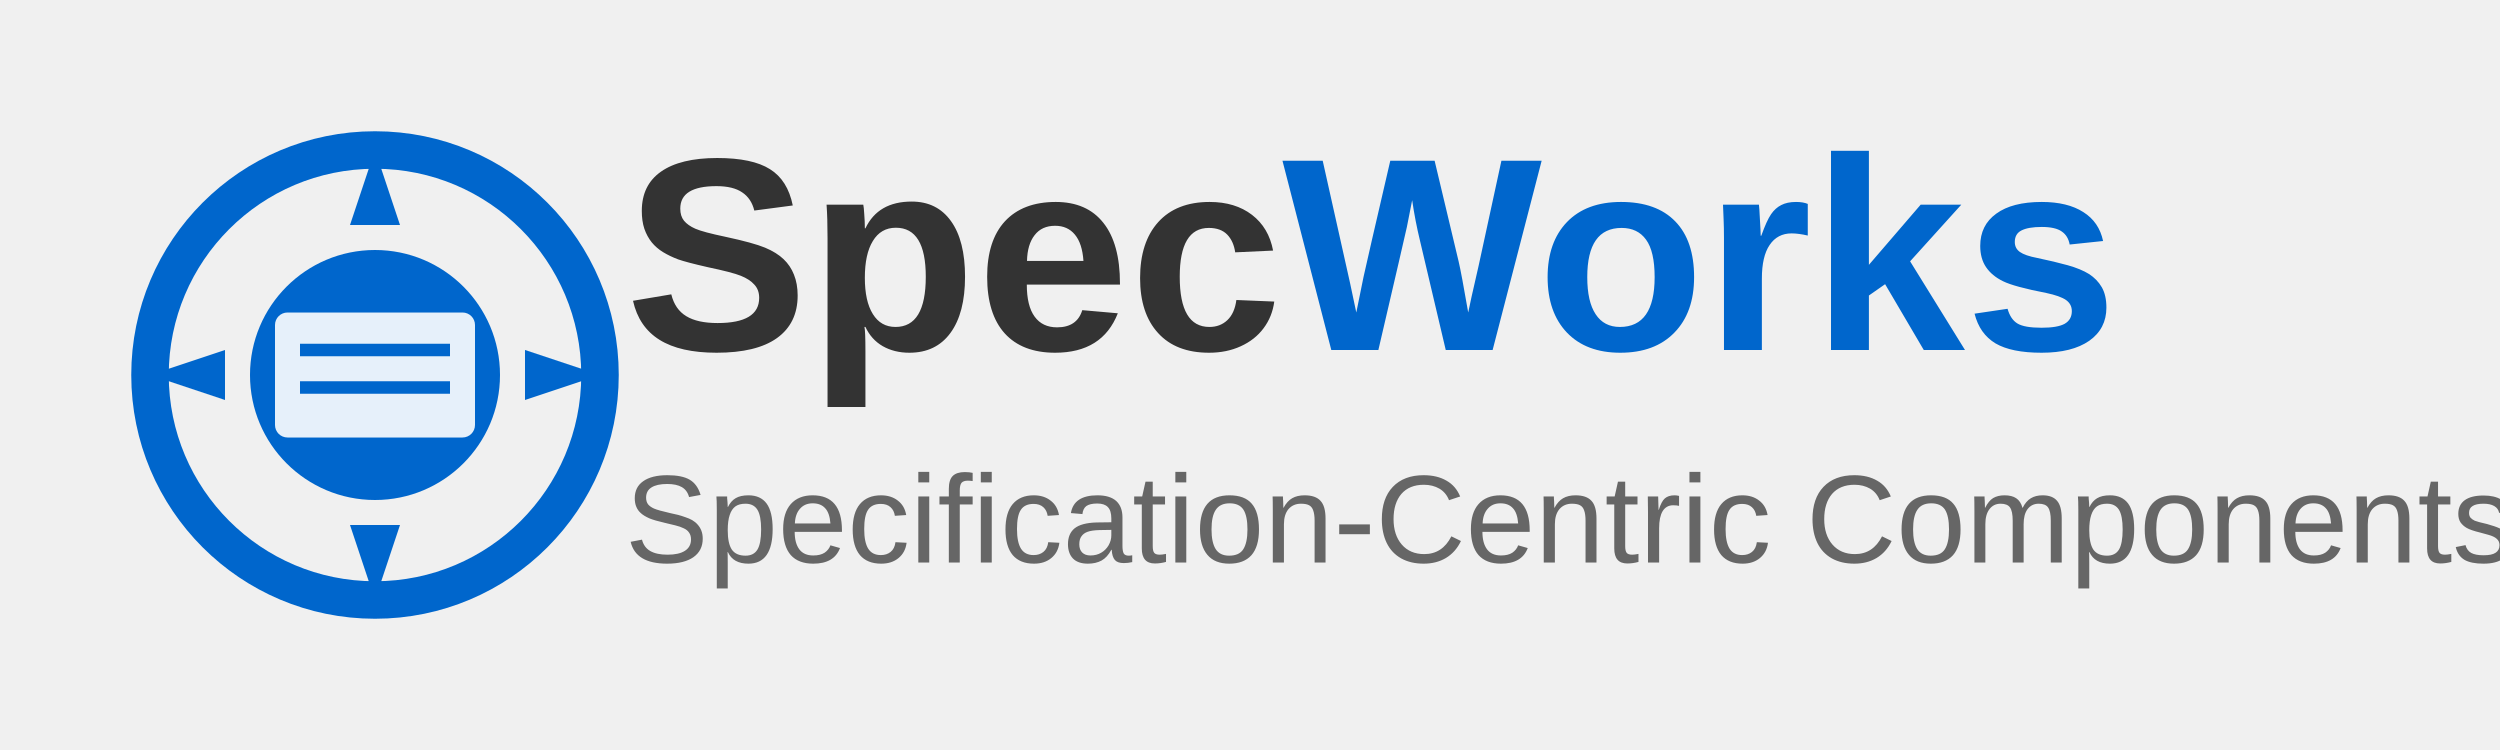
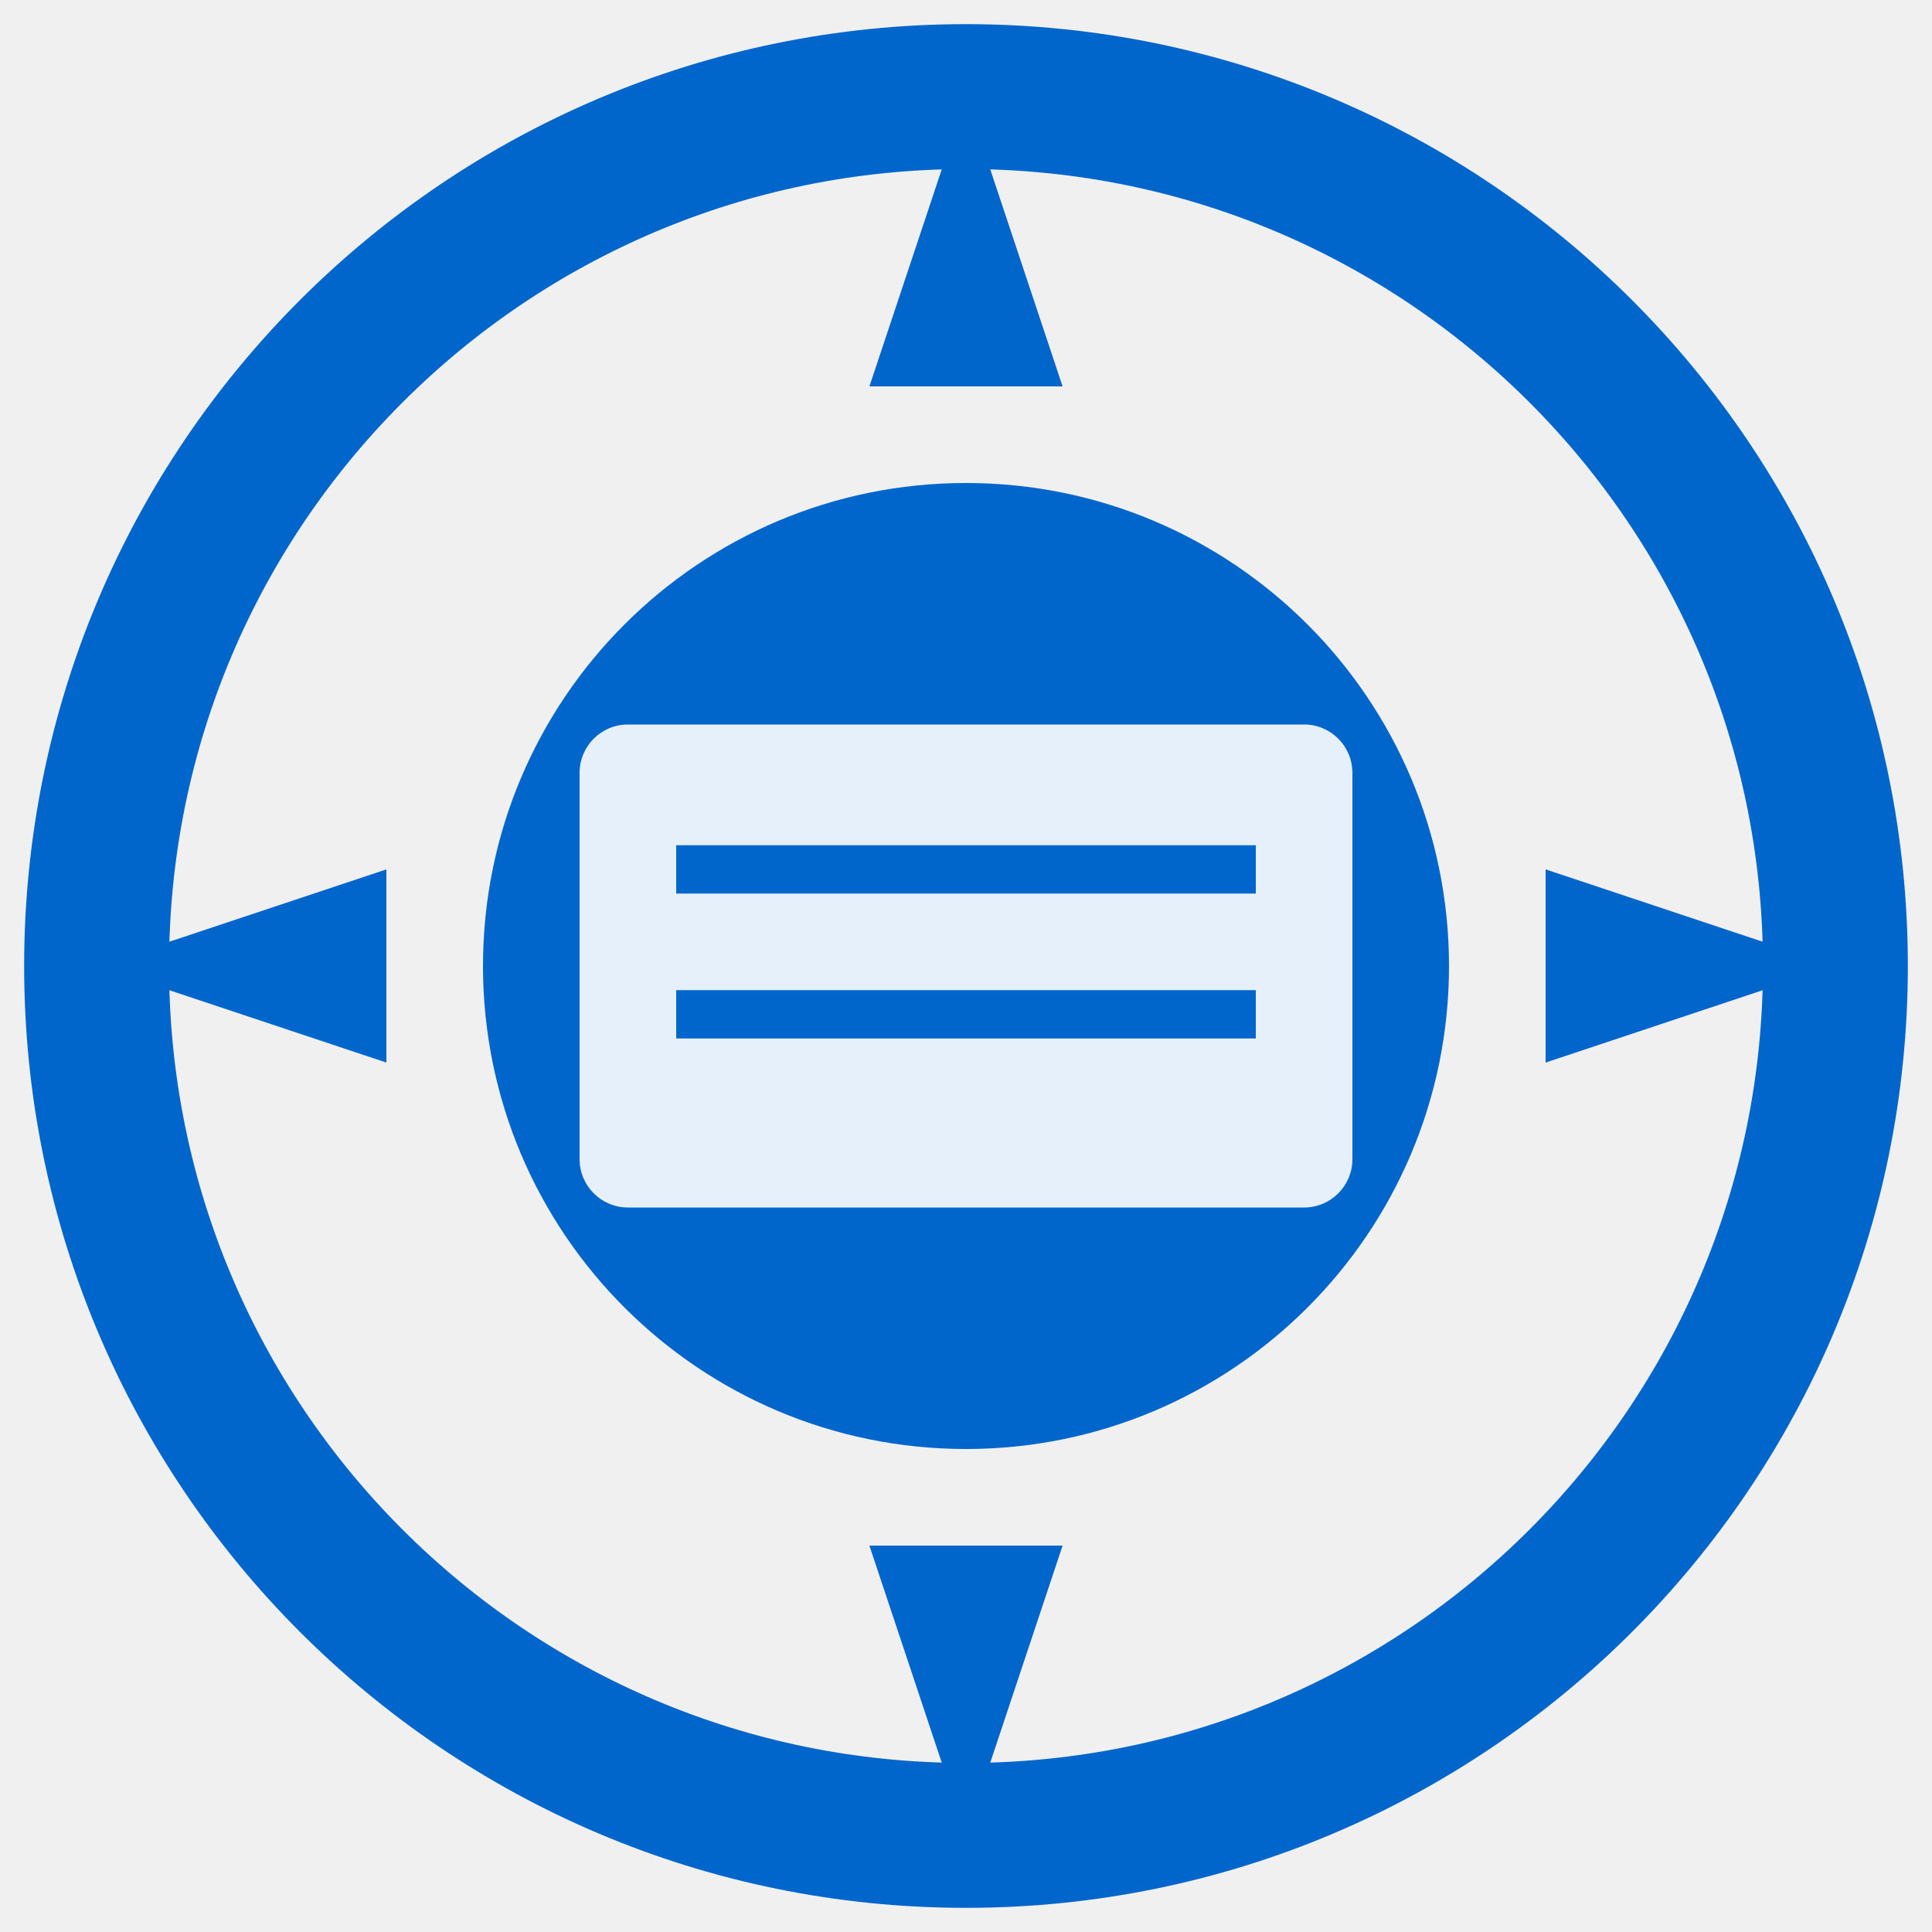
- <svg xmlns="http://www.w3.org/2000/svg" width="200" height="60">
-   <g transform="translate(10, 10)">
+ <svg xmlns="http://www.w3.org/2000/svg" width="40" height="40">
+   <g transform="translate(0, 0)">
    <circle cx="20" cy="20" r="18" fill="none" stroke="#0066cc" stroke-width="3" />
    <circle cx="20" cy="20" r="10" fill="#0066cc" />
    <path d="M 20 2 L 22 8 L 18 8 Z M 38 20 L 32 22 L 32 18 Z M 20 38 L 18 32 L 22 32 Z M 2 20 L 8 18 L 8 22 Z" fill="#0066cc" />
    <rect x="12" y="15" width="16" height="10" fill="white" opacity="0.9" rx="1" />
    <line x1="14" y1="18" x2="26" y2="18" stroke="#0066cc" stroke-width="1" />
    <line x1="14" y1="21" x2="26" y2="21" stroke="#0066cc" stroke-width="1" />
  </g>
-   <text x="50" y="28" font-family="Arial, sans-serif" font-size="22" font-weight="bold" fill="#333">
-     Spec<tspan fill="#0066cc">Works</tspan>
-   </text>
-   <text x="50" y="45" font-family="Arial, sans-serif" font-size="10" fill="#666">
-     Specification-Centric Components
-   </text>
</svg>
